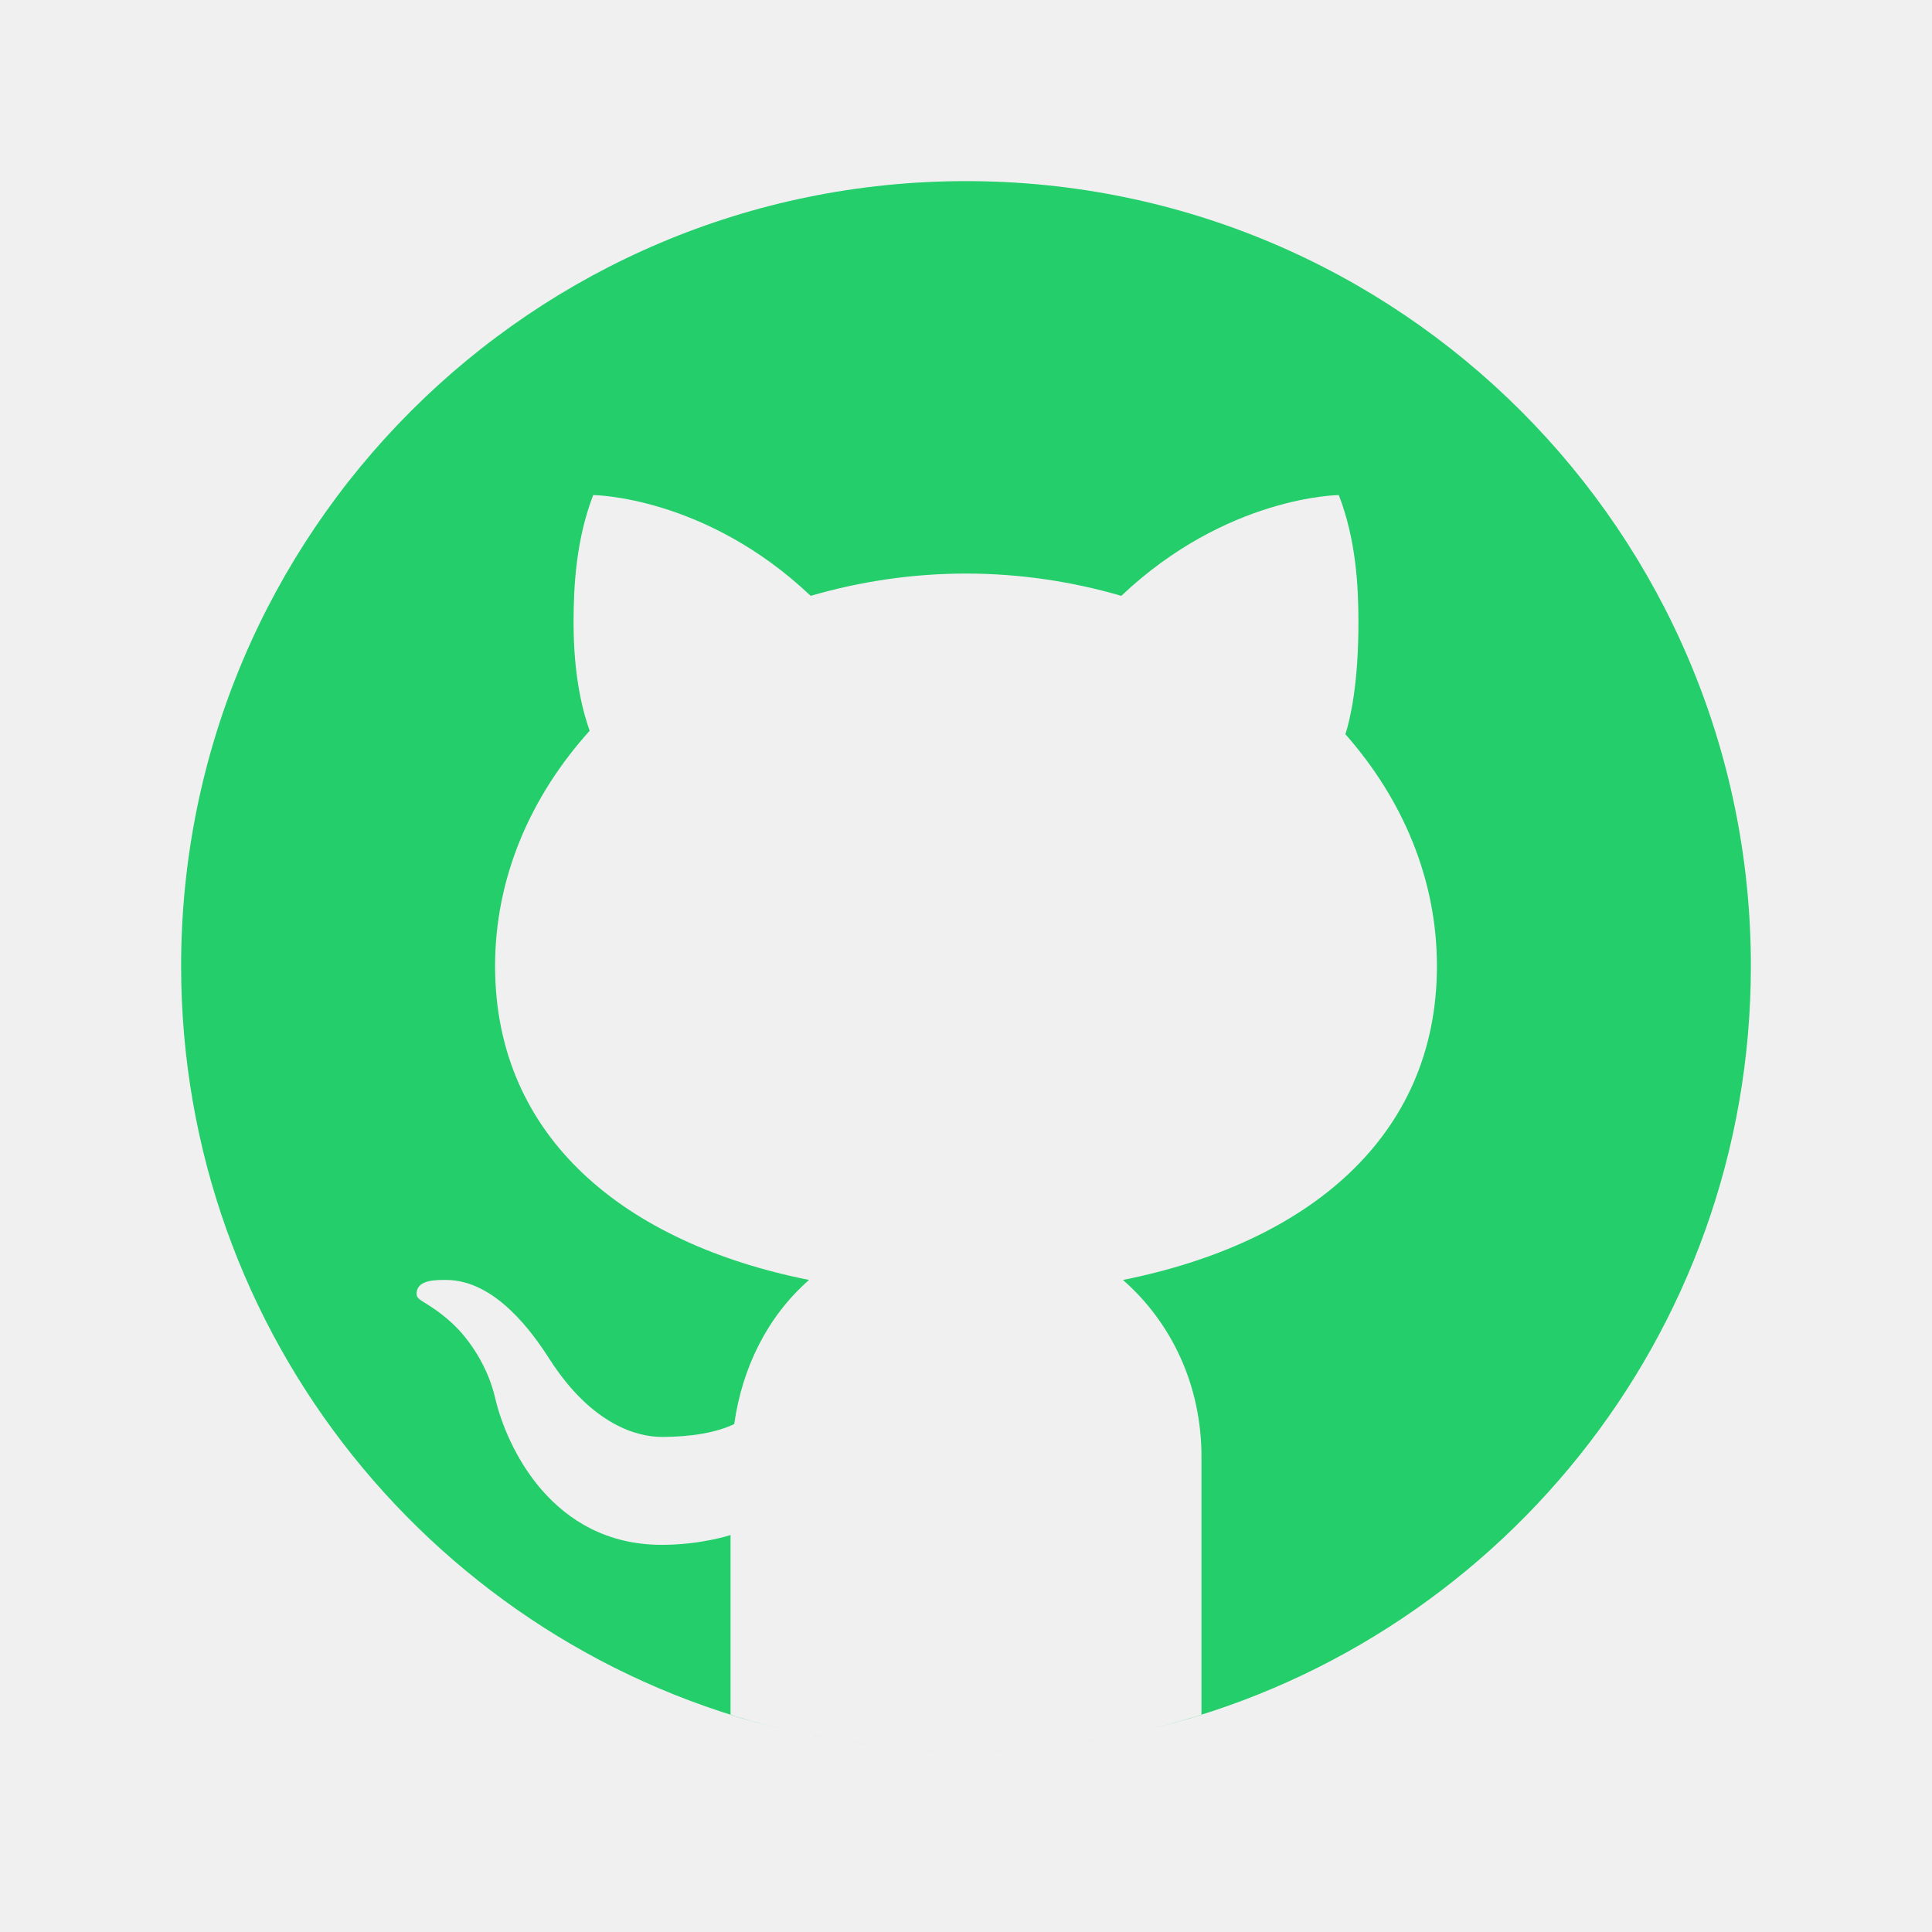
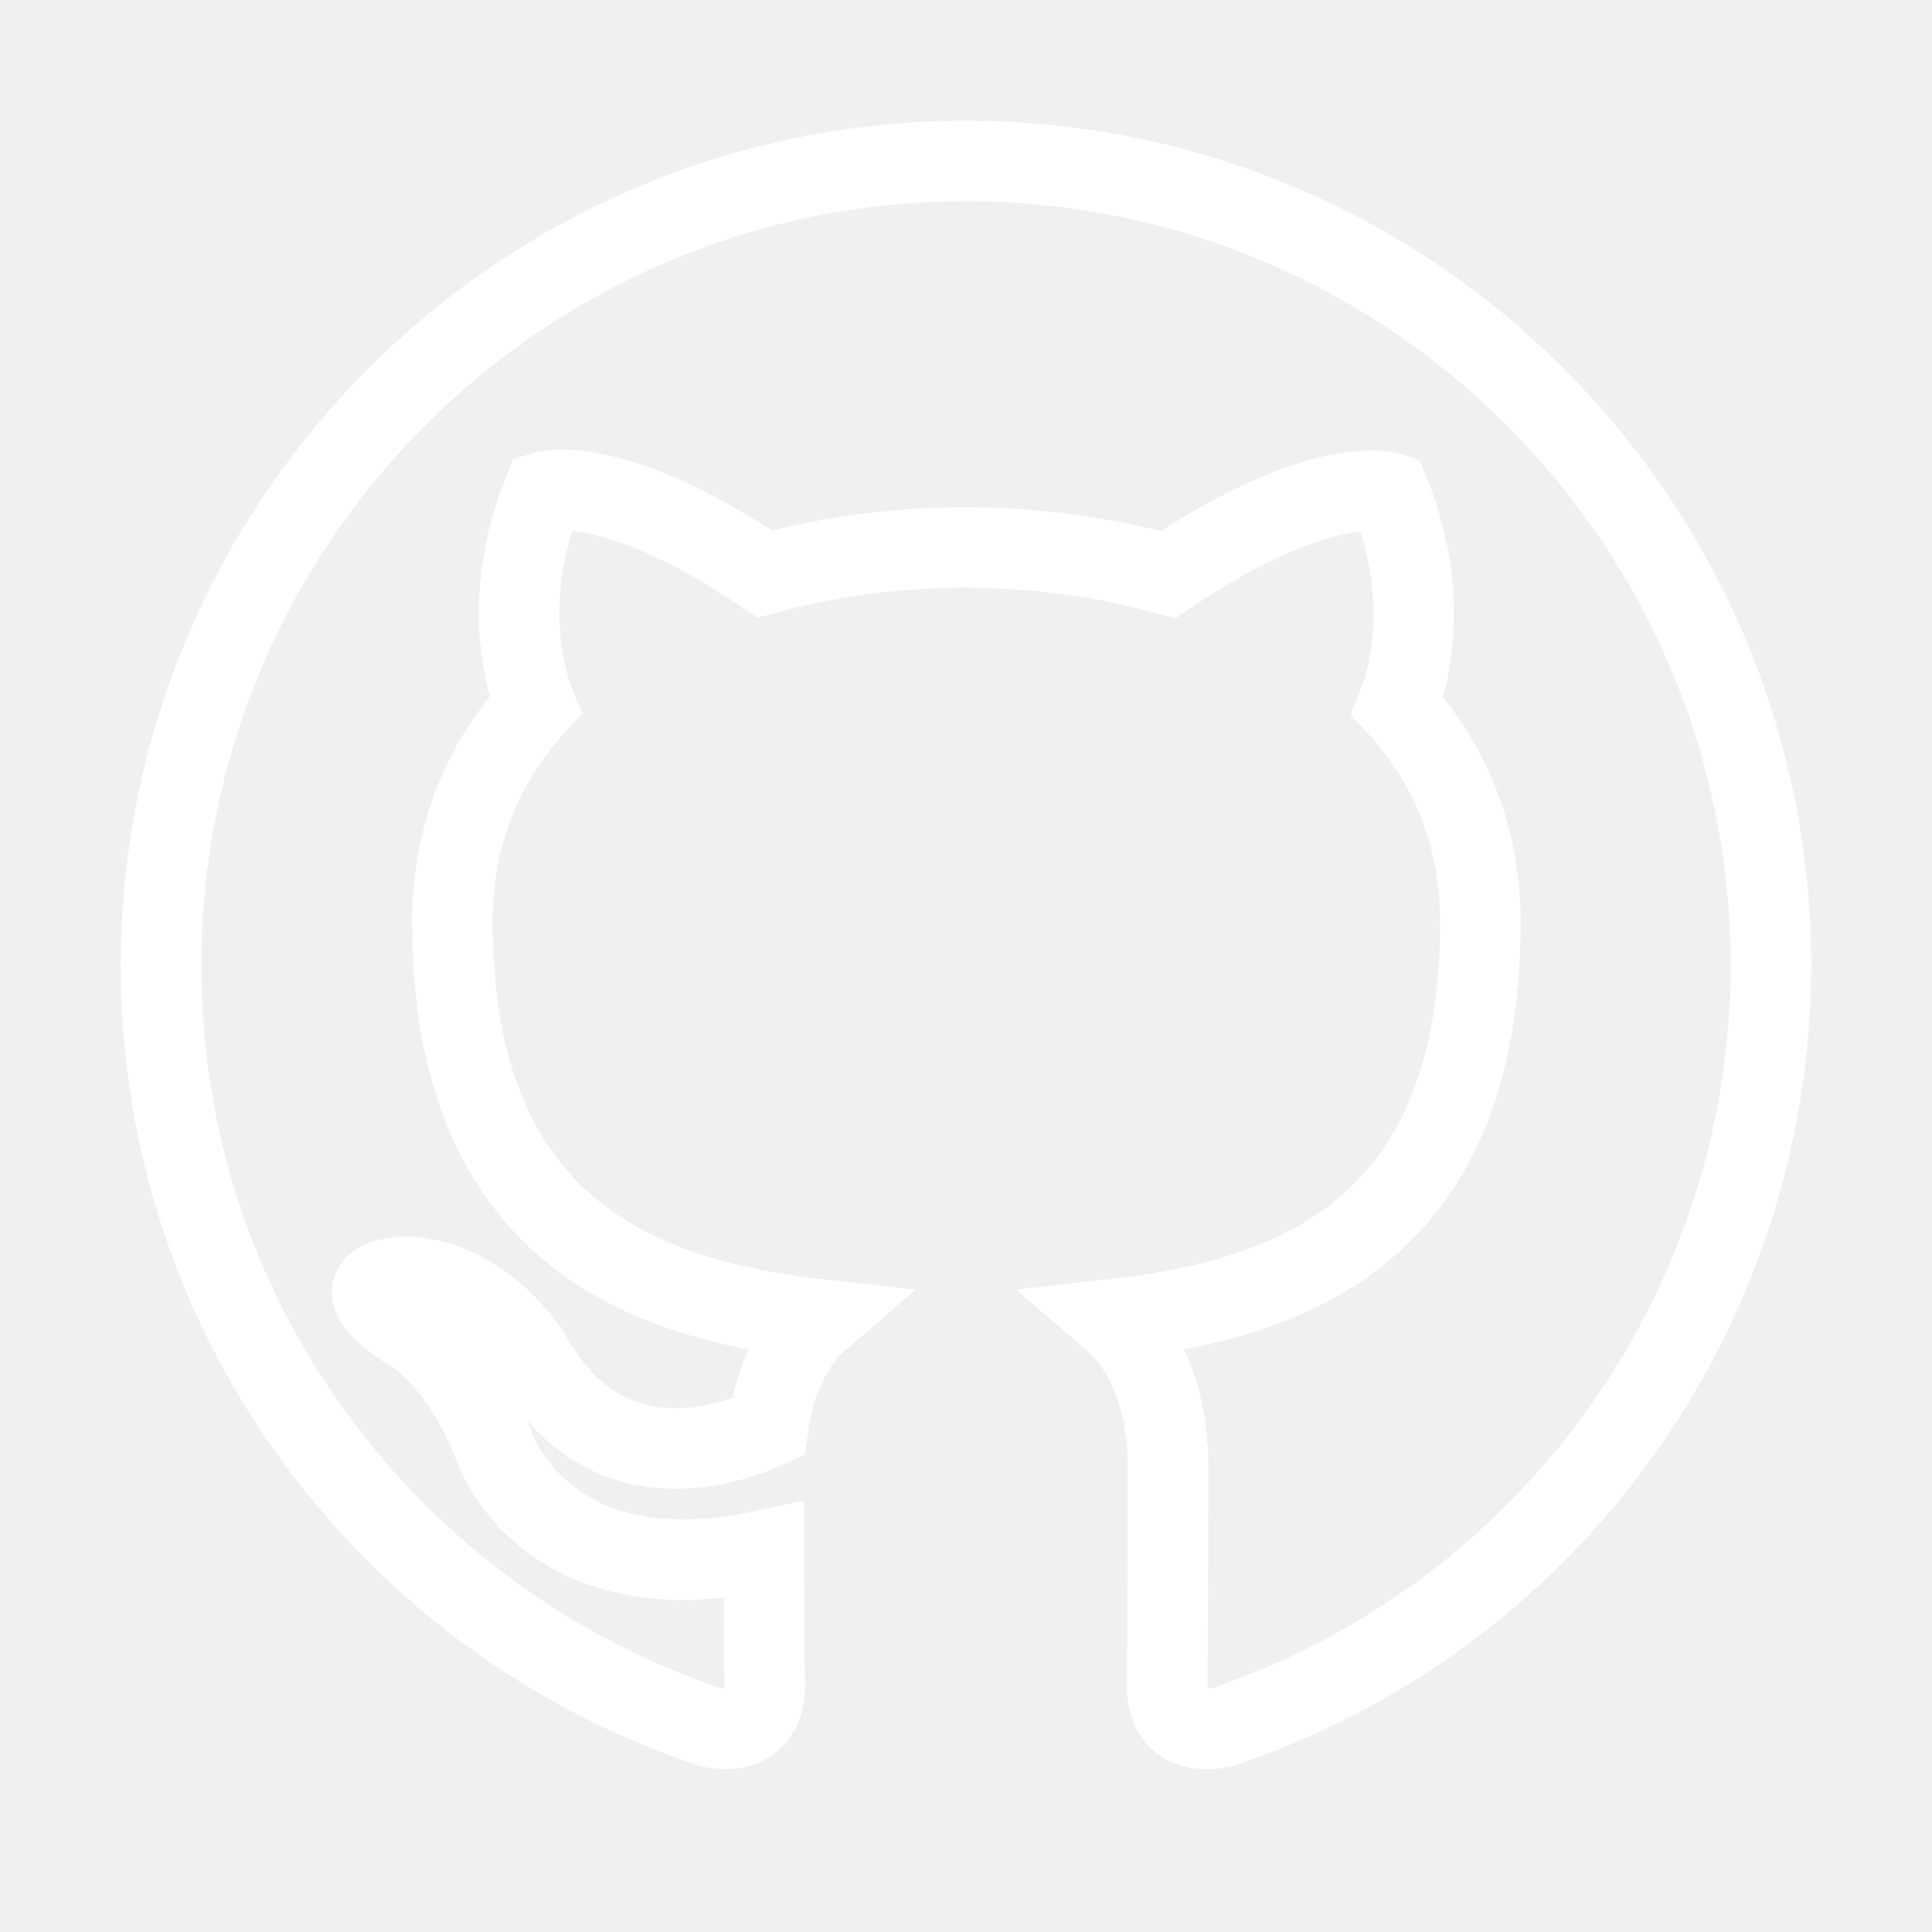
- <svg xmlns="http://www.w3.org/2000/svg" fill="#23ce6b" viewBox="0 0 64 64" width="512px" height="512px">
-   <path d="M32 6C17.641 6 6 17.641 6 32c0 12.277 8.512 22.56 19.955 25.286-.592-.141-1.179-.299-1.755-.479V50.85c0 0-.975.325-2.275.325-3.637 0-5.148-3.245-5.525-4.875-.229-.993-.827-1.934-1.469-2.509-.767-.684-1.126-.686-1.131-.92-.01-.491.658-.471.975-.471 1.625 0 2.857 1.729 3.429 2.623 1.417 2.207 2.938 2.577 3.721 2.577.975 0 1.817-.146 2.397-.426.268-1.888 1.108-3.57 2.478-4.774-6.097-1.219-10.4-4.716-10.4-10.4 0-2.928 1.175-5.619 3.133-7.792C19.333 23.641 19 22.494 19 20.625c0-1.235.086-2.751.65-4.225 0 0 3.708.026 7.205 3.338C28.469 19.268 30.196 19 32 19s3.531.268 5.145.738c3.497-3.312 7.205-3.338 7.205-3.338.567 1.474.65 2.99.65 4.225 0 2.015-.268 3.19-.432 3.697C46.466 26.475 47.6 29.124 47.6 32c0 5.684-4.303 9.181-10.4 10.4 1.628 1.43 2.6 3.513 2.6 5.85v8.557c-.576.181-1.162.338-1.755.479C49.488 54.56 58 44.277 58 32 58 17.641 46.359 6 32 6zM33.813 57.93C33.214 57.972 32.61 58 32 58 32.61 58 33.213 57.971 33.813 57.93zM37.786 57.346c-1.164.265-2.357.451-3.575.554C35.429 57.797 36.622 57.61 37.786 57.346zM32 58c-.61 0-1.214-.028-1.813-.07C30.787 57.971 31.39 58 32 58zM29.788 57.9c-1.217-.103-2.411-.289-3.574-.554C27.378 57.61 28.571 57.797 29.788 57.9z" />
+ <svg xmlns="http://www.w3.org/2000/svg" width="50" role="img" viewBox="0 0 24 24" fill="none" stroke="#ffffff" strokeWidth="1" strokeLinecap="round" strokeLinejoin="round">
+   <path d="M12 2C6.48 2 2 6.48 2 12c0 4.41 2.87 8.14 6.84 9.46.5.09.66-.22.66-.49 0-.24-.01-.87-.01-1.71-2.78.6-3.37-1.34-3.37-1.34-.45-1.14-1.11-1.44-1.11-1.44-.91-.63.07-.62.07-.62 1.01.07 1.55 1.04 1.55 1.04.89 1.53 2.34 1.09 2.91.83.09-.65.35-1.09.64-1.34-2.22-.25-4.56-1.11-4.56-4.94 0-1.09.39-1.99 1.03-2.69-.1-.25-.45-1.27.1-2.65 0 0 .84-.27 2.75 1.02A9.575 9.575 0 0 1 12 6.8c.85.004 1.71.115 2.51.34 1.91-1.29 2.75-1.02 2.75-1.02.55 1.38.2 2.4.1 2.65.64.7 1.03 1.6 1.03 2.69 0 3.84-2.34 4.68-4.57 4.93.36.31.69.91.69 1.84 0 1.33-.01 2.41-.01 2.74 0 .27.15.59.67.49A10.003 10.003 0 0 0 22 12c0-5.52-4.48-10-10-10z" />
</svg>
